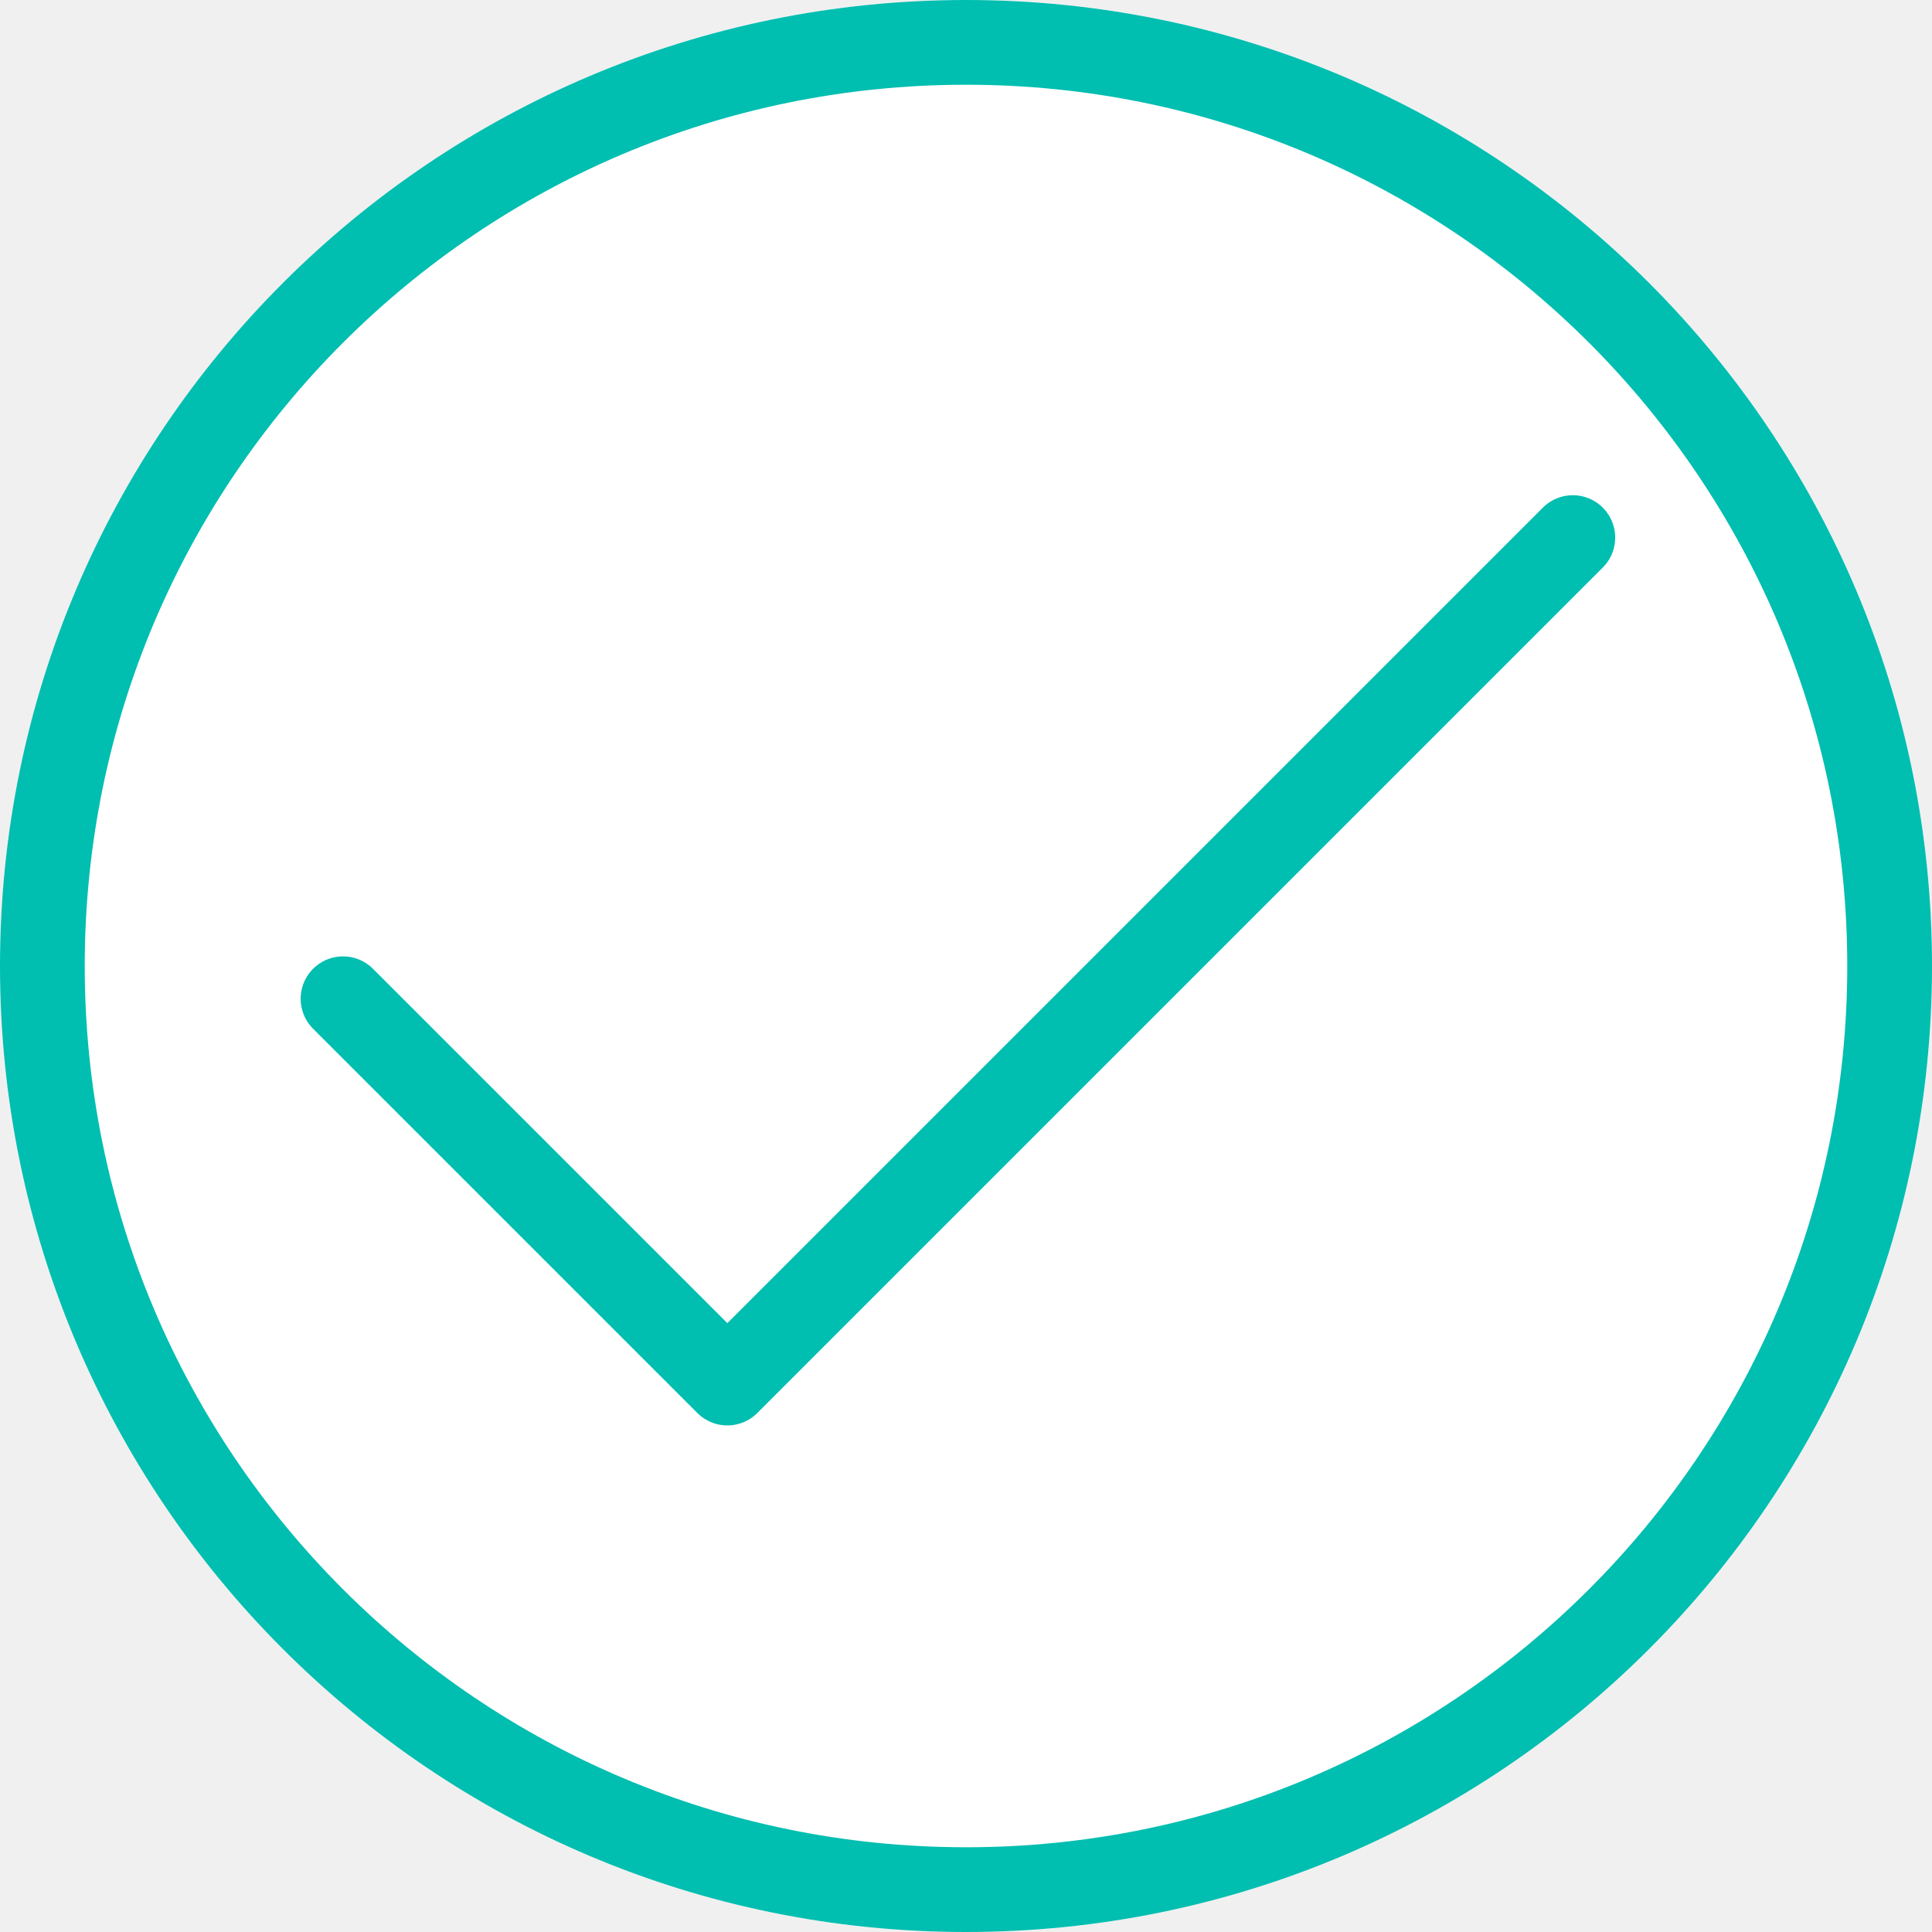
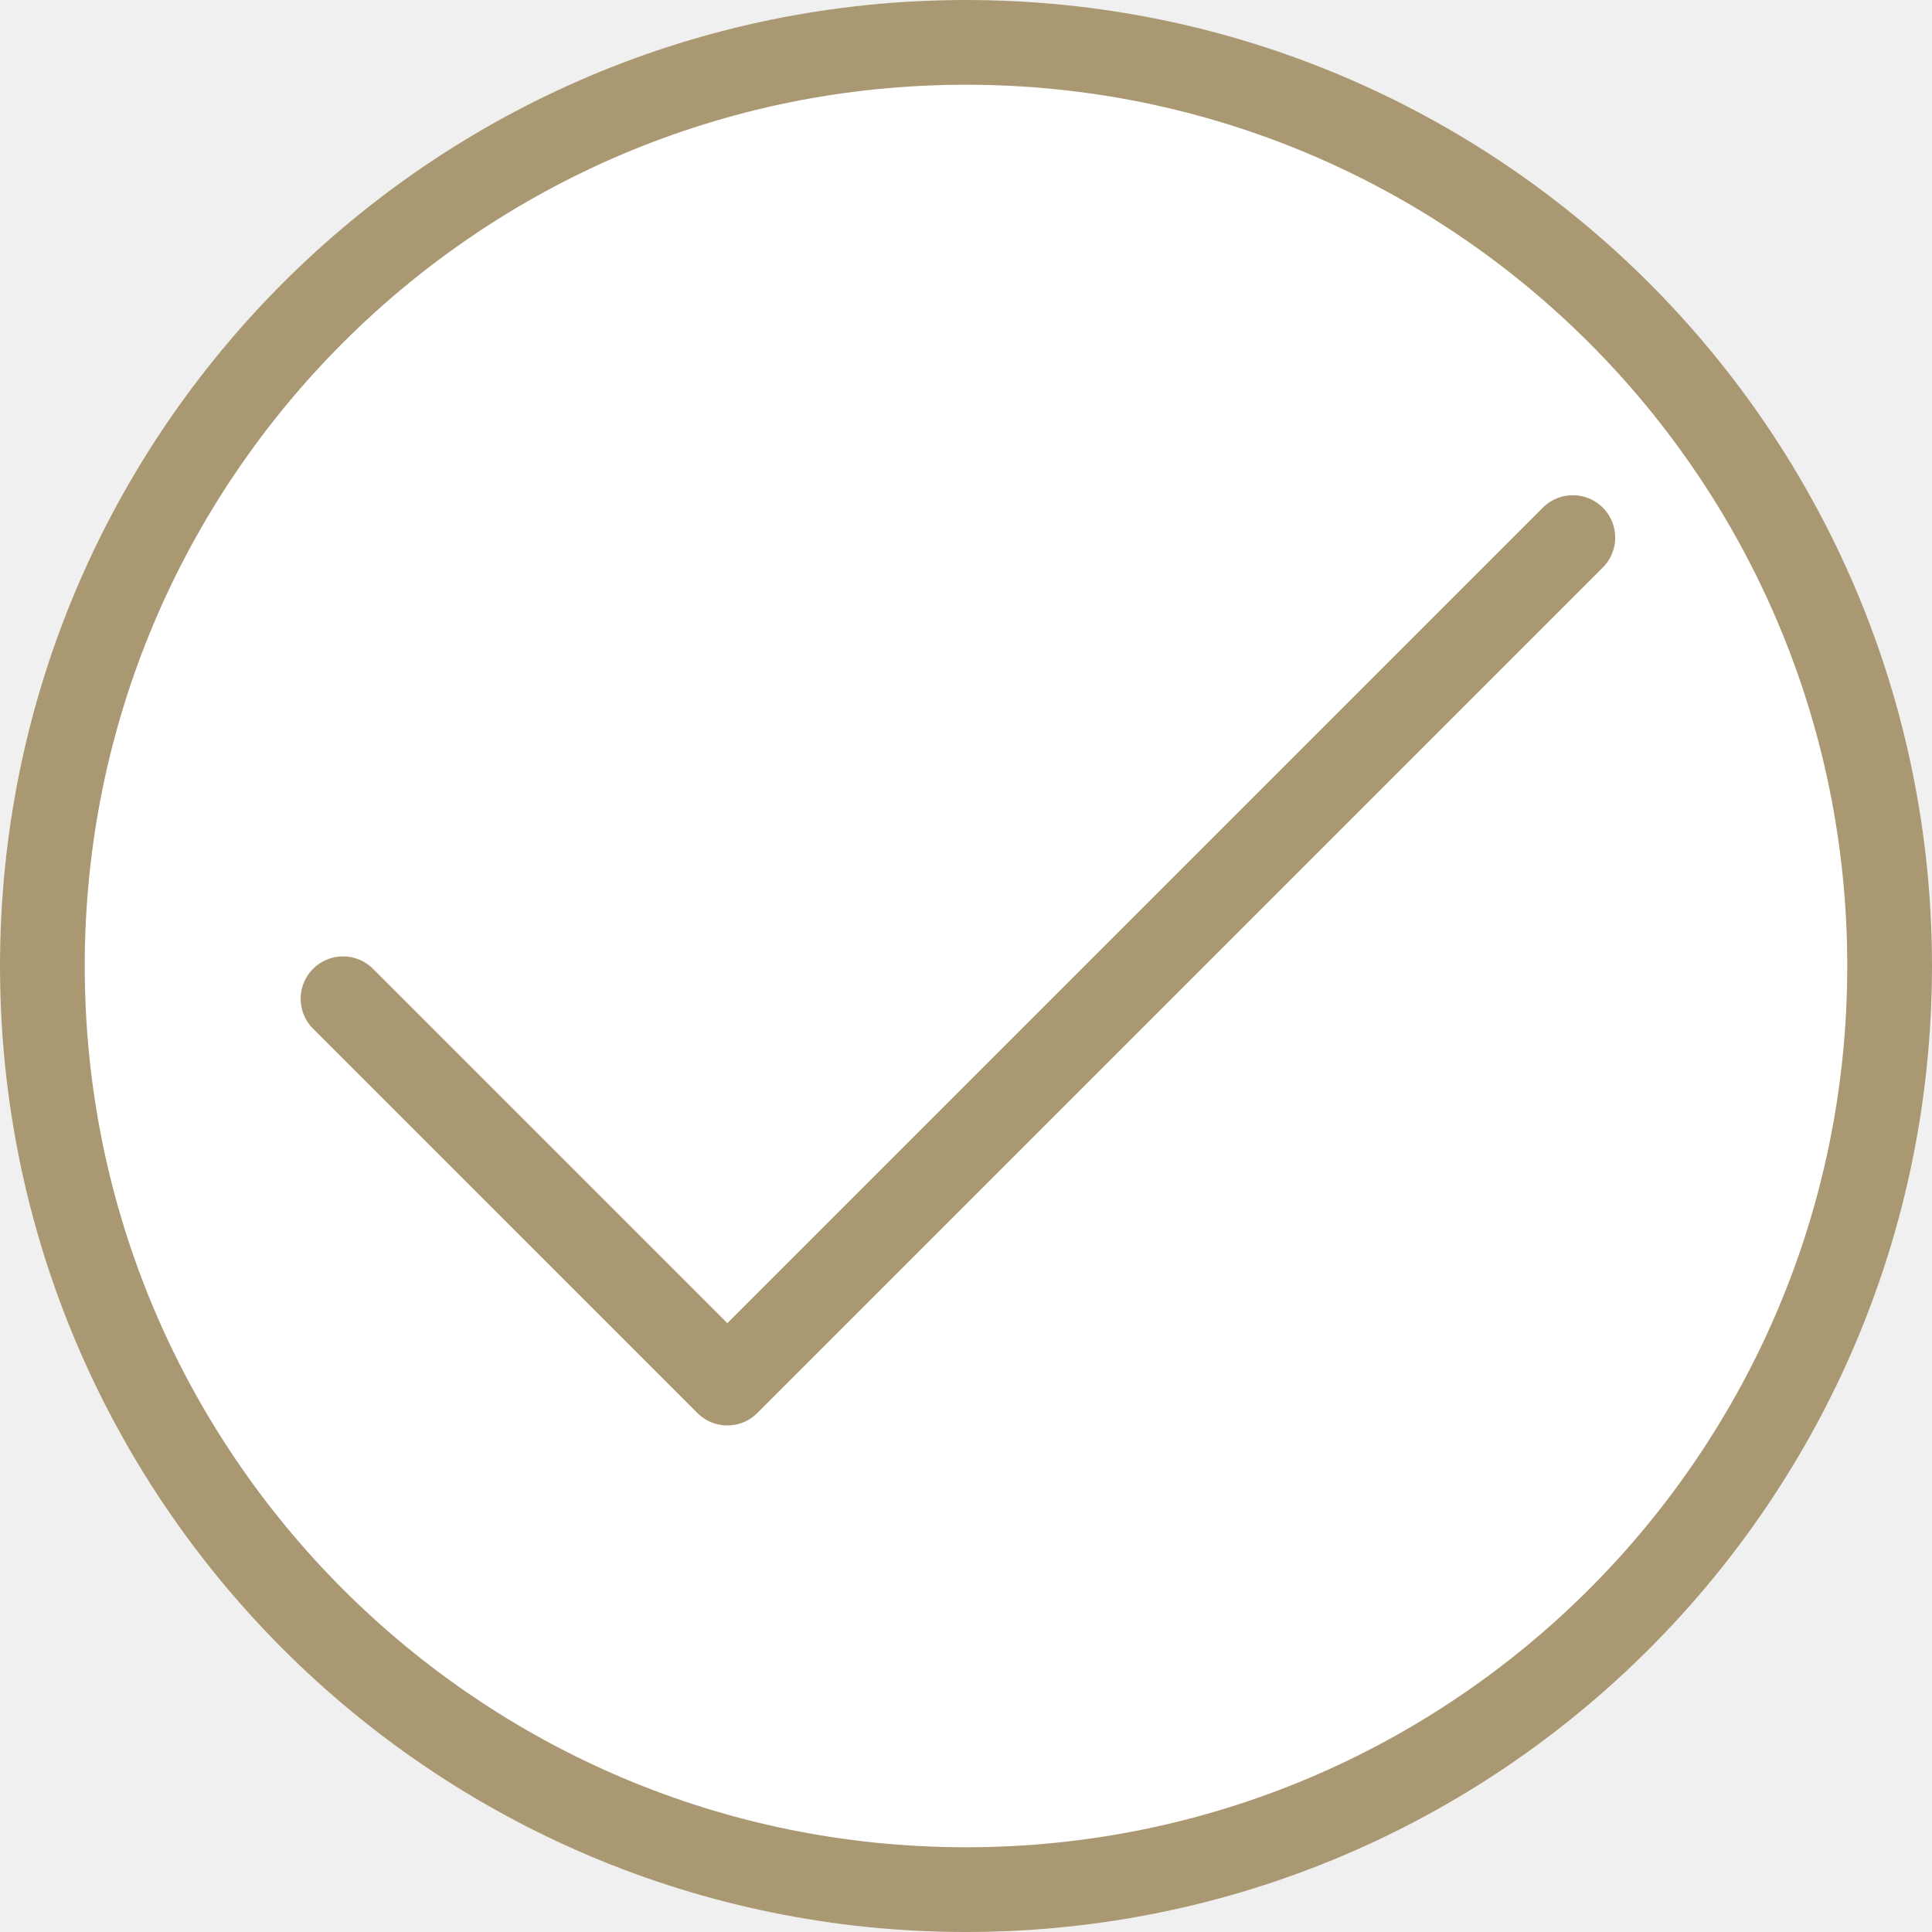
<svg xmlns="http://www.w3.org/2000/svg" width="114" height="114" viewBox="0 0 114 114">
  <g id="Grupo_64780" data-name="Grupo 64780" transform="translate(-710 -470)">
-     <g id="Elipse_351" data-name="Elipse 351" transform="translate(710 470)" fill="#fff" stroke="#00beb0" stroke-width="5">
+     <g id="Elipse_351" data-name="Elipse 351" transform="translate(710 470)" fill="#fff" stroke="#aa9872" stroke-width="5">
      <circle cx="57" cy="57" r="57" stroke="none" />
      <circle cx="57" cy="57" r="54.5" fill="none" />
    </g>
-     <path id="Icon_feather-check" data-name="Icon feather-check" d="M78.565,9,28.677,58.888,6,36.212" transform="translate(724.241 492.721)" fill="none" stroke="#00beb0" stroke-linecap="round" stroke-linejoin="round" stroke-width="5" />
+     <path id="Icon_feather-check" data-name="Icon feather-check" d="M78.565,9,28.677,58.888,6,36.212" transform="translate(724.241 492.721)" fill="none" stroke="#aa9872" stroke-linecap="round" stroke-linejoin="round" stroke-width="5" />
  </g>
</svg>
